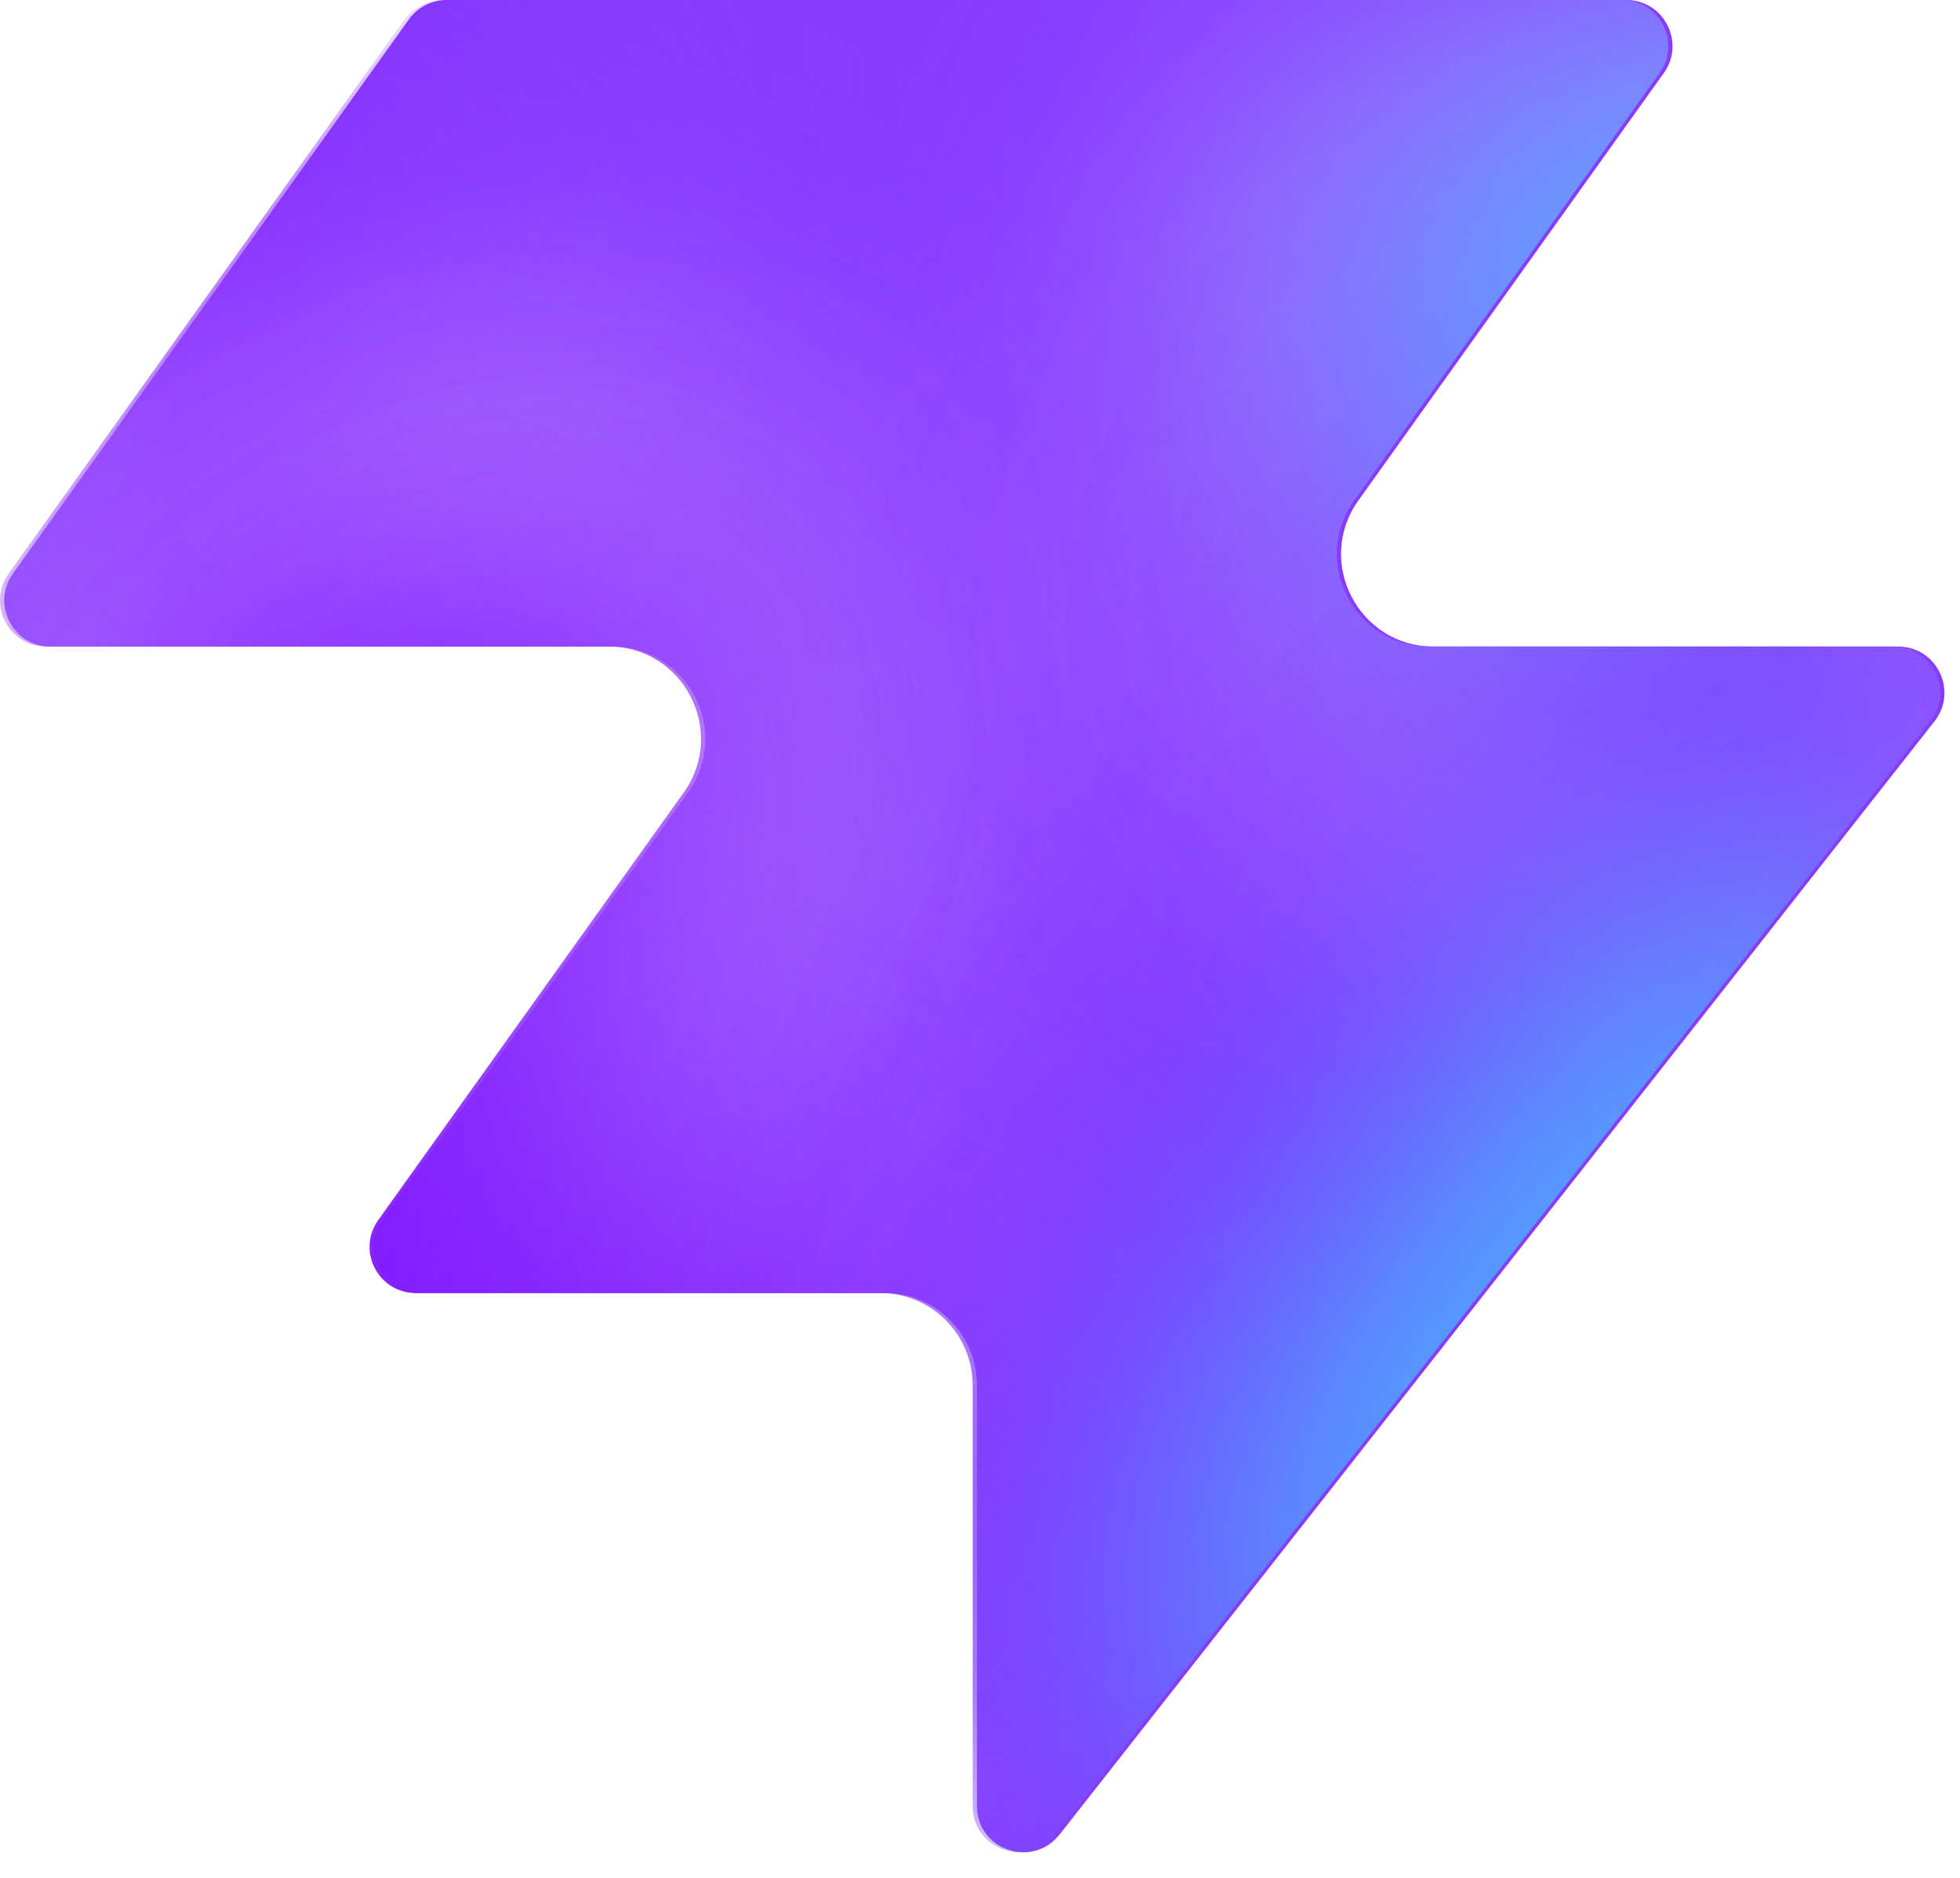
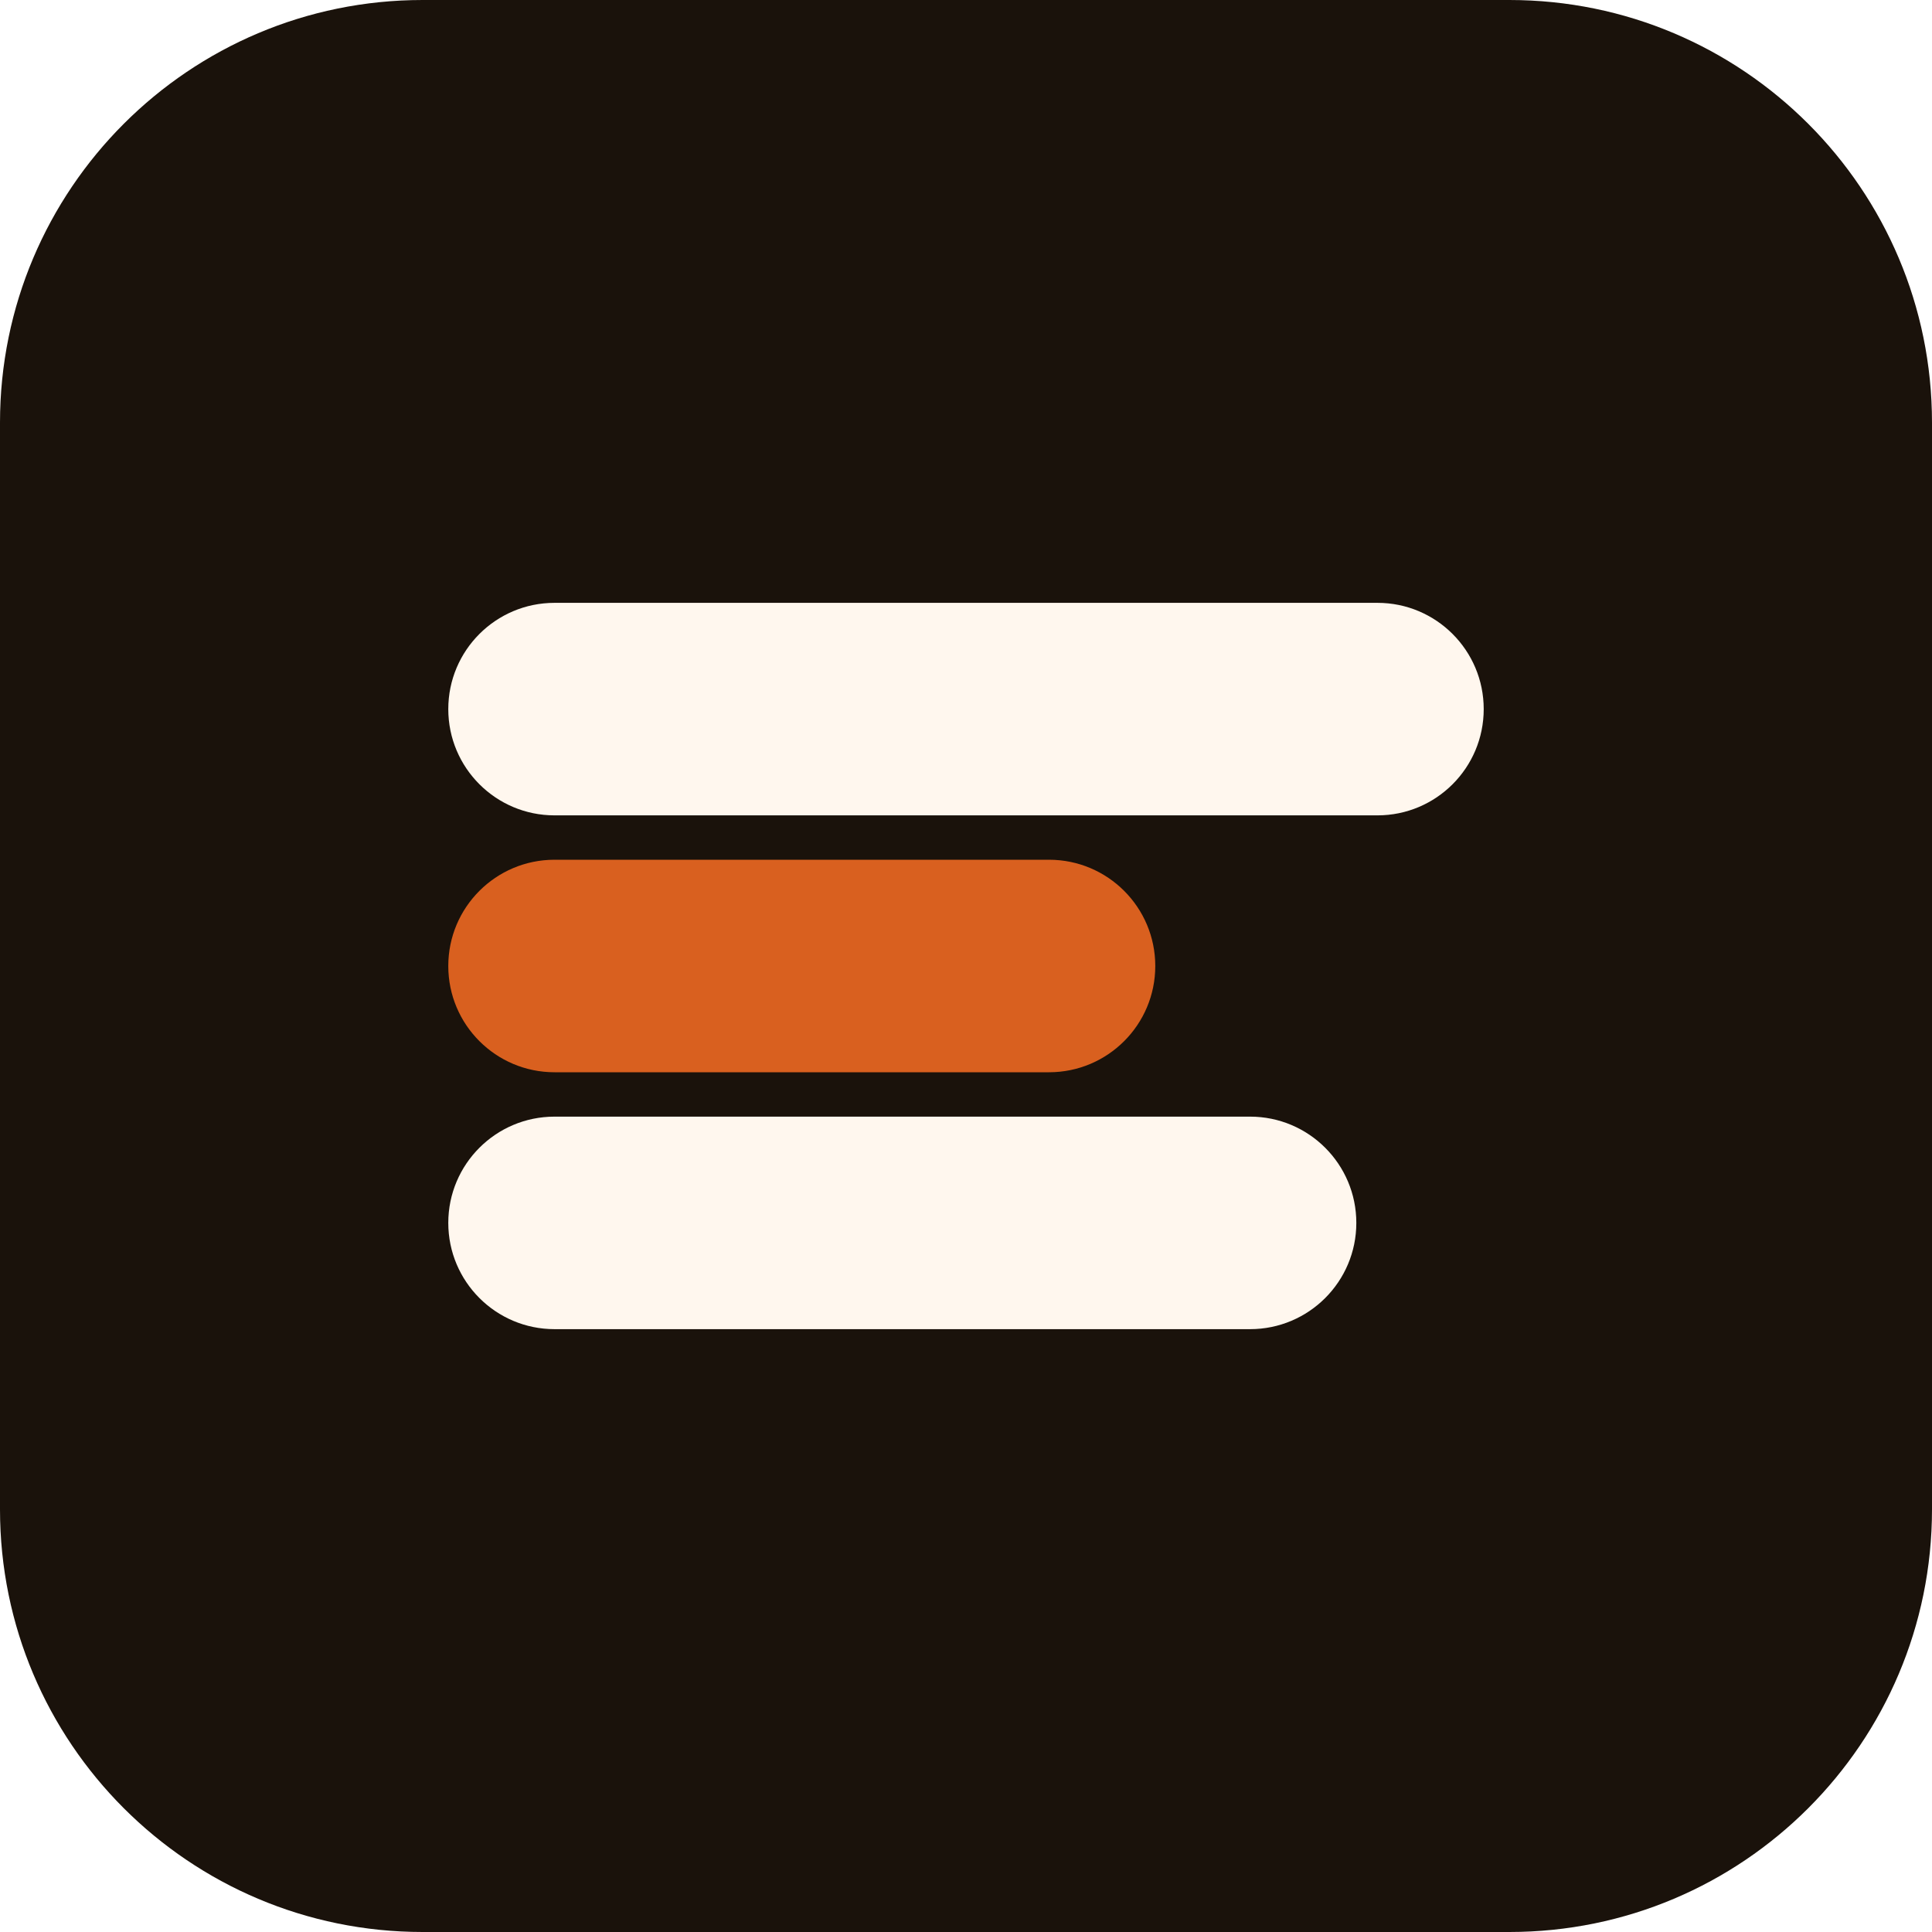
- <svg xmlns="http://www.w3.org/2000/svg" width="48" height="46" fill="none" viewBox="0 0 48 46">
-   <path fill="#863bff" d="M25.946 44.938c-.664.845-2.021.375-2.021-.698V33.937a2.26 2.26 0 0 0-2.262-2.262H10.287c-.92 0-1.456-1.04-.92-1.788l7.48-10.471c1.07-1.497 0-3.578-1.842-3.578H1.237c-.92 0-1.456-1.04-.92-1.788L10.013.474c.214-.297.556-.474.92-.474h28.894c.92 0 1.456 1.04.92 1.788l-7.48 10.471c-1.07 1.498 0 3.579 1.842 3.579h11.377c.943 0 1.473 1.088.89 1.83L25.947 44.94z" style="fill:#863bff;fill:color(display-p3 .525 .23 1);fill-opacity:1" />
-   <mask id="a" width="48" height="46" x="0" y="0" maskUnits="userSpaceOnUse" style="mask-type:alpha">
-     <path fill="#000" d="M25.842 44.938c-.664.844-2.021.375-2.021-.698V33.937a2.26 2.26 0 0 0-2.262-2.262H10.183c-.92 0-1.456-1.04-.92-1.788l7.48-10.471c1.07-1.498 0-3.579-1.842-3.579H1.133c-.92 0-1.456-1.04-.92-1.787L9.91.473c.214-.297.556-.474.92-.474h28.894c.92 0 1.456 1.04.92 1.788l-7.48 10.471c-1.07 1.498 0 3.578 1.842 3.578h11.377c.943 0 1.473 1.088.89 1.832L25.843 44.94z" style="fill:#000;fill-opacity:1" />
-   </mask>
-   <g mask="url(#a)">
-     <g filter="url(#b)">
-       <ellipse cx="5.508" cy="14.704" fill="#ede6ff" rx="5.508" ry="14.704" style="fill:#ede6ff;fill:color(display-p3 .927 .903 1);fill-opacity:1" transform="matrix(.00324 1 1 -.00324 -4.47 31.516)" />
-     </g>
-     <g filter="url(#c)">
-       <ellipse cx="10.399" cy="29.851" fill="#ede6ff" rx="10.399" ry="29.851" style="fill:#ede6ff;fill:color(display-p3 .927 .903 1);fill-opacity:1" transform="matrix(.00324 1 1 -.00324 -39.328 7.883)" />
-     </g>
-     <g filter="url(#d)">
-       <ellipse cx="5.508" cy="30.487" fill="#7e14ff" rx="5.508" ry="30.487" style="fill:#7e14ff;fill:color(display-p3 .492 .077 1);fill-opacity:1" transform="rotate(89.814 -25.913 -14.639)scale(1 -1)" />
-     </g>
-     <g filter="url(#e)">
-       <ellipse cx="5.508" cy="30.599" fill="#7e14ff" rx="5.508" ry="30.599" style="fill:#7e14ff;fill:color(display-p3 .492 .077 1);fill-opacity:1" transform="rotate(89.814 -32.644 -3.334)scale(1 -1)" />
-     </g>
-     <g filter="url(#f)">
-       <ellipse cx="5.508" cy="30.599" fill="#7e14ff" rx="5.508" ry="30.599" style="fill:#7e14ff;fill:color(display-p3 .492 .077 1);fill-opacity:1" transform="matrix(.00324 1 1 -.00324 -34.34 30.47)" />
-     </g>
-     <g filter="url(#g)">
-       <ellipse cx="14.072" cy="22.078" fill="#ede6ff" rx="14.072" ry="22.078" style="fill:#ede6ff;fill:color(display-p3 .927 .903 1);fill-opacity:1" transform="rotate(93.35 24.506 48.493)scale(-1 1)" />
-     </g>
-     <g filter="url(#h)">
-       <ellipse cx="3.47" cy="21.501" fill="#7e14ff" rx="3.47" ry="21.501" style="fill:#7e14ff;fill:color(display-p3 .492 .077 1);fill-opacity:1" transform="rotate(89.009 28.708 47.59)scale(-1 1)" />
-     </g>
-     <g filter="url(#i)">
-       <ellipse cx="3.47" cy="21.501" fill="#7e14ff" rx="3.47" ry="21.501" style="fill:#7e14ff;fill:color(display-p3 .492 .077 1);fill-opacity:1" transform="rotate(89.009 28.708 47.59)scale(-1 1)" />
-     </g>
-     <g filter="url(#j)">
-       <ellipse cx=".387" cy="8.972" fill="#7e14ff" rx="4.407" ry="29.108" style="fill:#7e14ff;fill:color(display-p3 .492 .077 1);fill-opacity:1" transform="rotate(39.51 .387 8.972)" />
-     </g>
-     <g filter="url(#k)">
-       <ellipse cx="47.523" cy="-6.092" fill="#7e14ff" rx="4.407" ry="29.108" style="fill:#7e14ff;fill:color(display-p3 .492 .077 1);fill-opacity:1" transform="rotate(37.892 47.523 -6.092)" />
-     </g>
-     <g filter="url(#l)">
-       <ellipse cx="41.412" cy="6.333" fill="#47bfff" rx="5.971" ry="9.665" style="fill:#47bfff;fill:color(display-p3 .28 .748 1);fill-opacity:1" transform="rotate(37.892 41.412 6.333)" />
-     </g>
-     <g filter="url(#m)">
-       <ellipse cx="-1.879" cy="38.332" fill="#7e14ff" rx="4.407" ry="29.108" style="fill:#7e14ff;fill:color(display-p3 .492 .077 1);fill-opacity:1" transform="rotate(37.892 -1.88 38.332)" />
-     </g>
-     <g filter="url(#n)">
-       <ellipse cx="-1.879" cy="38.332" fill="#7e14ff" rx="4.407" ry="29.108" style="fill:#7e14ff;fill:color(display-p3 .492 .077 1);fill-opacity:1" transform="rotate(37.892 -1.88 38.332)" />
-     </g>
-     <g filter="url(#o)">
-       <ellipse cx="35.651" cy="29.907" fill="#7e14ff" rx="4.407" ry="29.108" style="fill:#7e14ff;fill:color(display-p3 .492 .077 1);fill-opacity:1" transform="rotate(37.892 35.651 29.907)" />
-     </g>
-     <g filter="url(#p)">
-       <ellipse cx="38.418" cy="32.4" fill="#47bfff" rx="5.971" ry="15.297" style="fill:#47bfff;fill:color(display-p3 .28 .748 1);fill-opacity:1" transform="rotate(37.892 38.418 32.4)" />
-     </g>
-   </g>
-   <defs>
-     <filter id="b" width="60.045" height="41.654" x="-19.77" y="16.149" color-interpolation-filters="sRGB" filterUnits="userSpaceOnUse">
-       <feFlood flood-opacity="0" result="BackgroundImageFix" />
-       <feBlend in="SourceGraphic" in2="BackgroundImageFix" result="shape" />
-       <feGaussianBlur result="effect1_foregroundBlur_2002_17158" stdDeviation="7.659" />
-     </filter>
-     <filter id="c" width="90.34" height="51.437" x="-54.613" y="-7.533" color-interpolation-filters="sRGB" filterUnits="userSpaceOnUse">
-       <feFlood flood-opacity="0" result="BackgroundImageFix" />
-       <feBlend in="SourceGraphic" in2="BackgroundImageFix" result="shape" />
-       <feGaussianBlur result="effect1_foregroundBlur_2002_17158" stdDeviation="7.659" />
-     </filter>
-     <filter id="d" width="79.355" height="29.4" x="-49.64" y="2.03" color-interpolation-filters="sRGB" filterUnits="userSpaceOnUse">
-       <feFlood flood-opacity="0" result="BackgroundImageFix" />
-       <feBlend in="SourceGraphic" in2="BackgroundImageFix" result="shape" />
-       <feGaussianBlur result="effect1_foregroundBlur_2002_17158" stdDeviation="4.596" />
-     </filter>
-     <filter id="e" width="79.579" height="29.4" x="-45.045" y="20.029" color-interpolation-filters="sRGB" filterUnits="userSpaceOnUse">
-       <feFlood flood-opacity="0" result="BackgroundImageFix" />
-       <feBlend in="SourceGraphic" in2="BackgroundImageFix" result="shape" />
-       <feGaussianBlur result="effect1_foregroundBlur_2002_17158" stdDeviation="4.596" />
-     </filter>
-     <filter id="f" width="79.579" height="29.4" x="-43.513" y="21.178" color-interpolation-filters="sRGB" filterUnits="userSpaceOnUse">
-       <feFlood flood-opacity="0" result="BackgroundImageFix" />
-       <feBlend in="SourceGraphic" in2="BackgroundImageFix" result="shape" />
-       <feGaussianBlur result="effect1_foregroundBlur_2002_17158" stdDeviation="4.596" />
-     </filter>
-     <filter id="g" width="74.749" height="58.852" x="15.756" y="-17.901" color-interpolation-filters="sRGB" filterUnits="userSpaceOnUse">
-       <feFlood flood-opacity="0" result="BackgroundImageFix" />
-       <feBlend in="SourceGraphic" in2="BackgroundImageFix" result="shape" />
-       <feGaussianBlur result="effect1_foregroundBlur_2002_17158" stdDeviation="7.659" />
-     </filter>
-     <filter id="h" width="61.377" height="25.362" x="23.548" y="2.284" color-interpolation-filters="sRGB" filterUnits="userSpaceOnUse">
-       <feFlood flood-opacity="0" result="BackgroundImageFix" />
-       <feBlend in="SourceGraphic" in2="BackgroundImageFix" result="shape" />
-       <feGaussianBlur result="effect1_foregroundBlur_2002_17158" stdDeviation="4.596" />
-     </filter>
-     <filter id="i" width="61.377" height="25.362" x="23.548" y="2.284" color-interpolation-filters="sRGB" filterUnits="userSpaceOnUse">
-       <feFlood flood-opacity="0" result="BackgroundImageFix" />
-       <feBlend in="SourceGraphic" in2="BackgroundImageFix" result="shape" />
-       <feGaussianBlur result="effect1_foregroundBlur_2002_17158" stdDeviation="4.596" />
-     </filter>
-     <filter id="j" width="56.045" height="63.649" x="-27.636" y="-22.853" color-interpolation-filters="sRGB" filterUnits="userSpaceOnUse">
-       <feFlood flood-opacity="0" result="BackgroundImageFix" />
-       <feBlend in="SourceGraphic" in2="BackgroundImageFix" result="shape" />
-       <feGaussianBlur result="effect1_foregroundBlur_2002_17158" stdDeviation="4.596" />
-     </filter>
-     <filter id="k" width="54.814" height="64.646" x="20.116" y="-38.415" color-interpolation-filters="sRGB" filterUnits="userSpaceOnUse">
-       <feFlood flood-opacity="0" result="BackgroundImageFix" />
-       <feBlend in="SourceGraphic" in2="BackgroundImageFix" result="shape" />
-       <feGaussianBlur result="effect1_foregroundBlur_2002_17158" stdDeviation="4.596" />
-     </filter>
-     <filter id="l" width="33.541" height="35.313" x="24.641" y="-11.323" color-interpolation-filters="sRGB" filterUnits="userSpaceOnUse">
-       <feFlood flood-opacity="0" result="BackgroundImageFix" />
-       <feBlend in="SourceGraphic" in2="BackgroundImageFix" result="shape" />
-       <feGaussianBlur result="effect1_foregroundBlur_2002_17158" stdDeviation="4.596" />
-     </filter>
-     <filter id="m" width="54.814" height="64.646" x="-29.286" y="6.009" color-interpolation-filters="sRGB" filterUnits="userSpaceOnUse">
-       <feFlood flood-opacity="0" result="BackgroundImageFix" />
-       <feBlend in="SourceGraphic" in2="BackgroundImageFix" result="shape" />
-       <feGaussianBlur result="effect1_foregroundBlur_2002_17158" stdDeviation="4.596" />
-     </filter>
-     <filter id="n" width="54.814" height="64.646" x="-29.286" y="6.009" color-interpolation-filters="sRGB" filterUnits="userSpaceOnUse">
-       <feFlood flood-opacity="0" result="BackgroundImageFix" />
-       <feBlend in="SourceGraphic" in2="BackgroundImageFix" result="shape" />
-       <feGaussianBlur result="effect1_foregroundBlur_2002_17158" stdDeviation="4.596" />
-     </filter>
-     <filter id="o" width="54.814" height="64.646" x="8.244" y="-2.416" color-interpolation-filters="sRGB" filterUnits="userSpaceOnUse">
-       <feFlood flood-opacity="0" result="BackgroundImageFix" />
-       <feBlend in="SourceGraphic" in2="BackgroundImageFix" result="shape" />
-       <feGaussianBlur result="effect1_foregroundBlur_2002_17158" stdDeviation="4.596" />
-     </filter>
-     <filter id="p" width="39.409" height="43.623" x="18.713" y="10.588" color-interpolation-filters="sRGB" filterUnits="userSpaceOnUse">
-       <feFlood flood-opacity="0" result="BackgroundImageFix" />
-       <feBlend in="SourceGraphic" in2="BackgroundImageFix" result="shape" />
-       <feGaussianBlur result="effect1_foregroundBlur_2002_17158" stdDeviation="4.596" />
-     </filter>
-   </defs>
+ <svg xmlns="http://www.w3.org/2000/svg" viewBox="0 0 64 64" role="img" aria-label="Boring Internet">
+   <rect width="64" height="64" rx="14" fill="#1a120b" />
+   <rect x="14.85" y="19.97" width="34.3" height="7.04" rx="3.52" fill="#fff7ee" />
+   <rect x="14.85" y="28.48" width="23.42" height="7.04" rx="3.52" fill="#d9601f" />
+   <rect x="14.85" y="36.99" width="30.08" height="7.04" rx="3.52" fill="#fff7ee" />
</svg>
